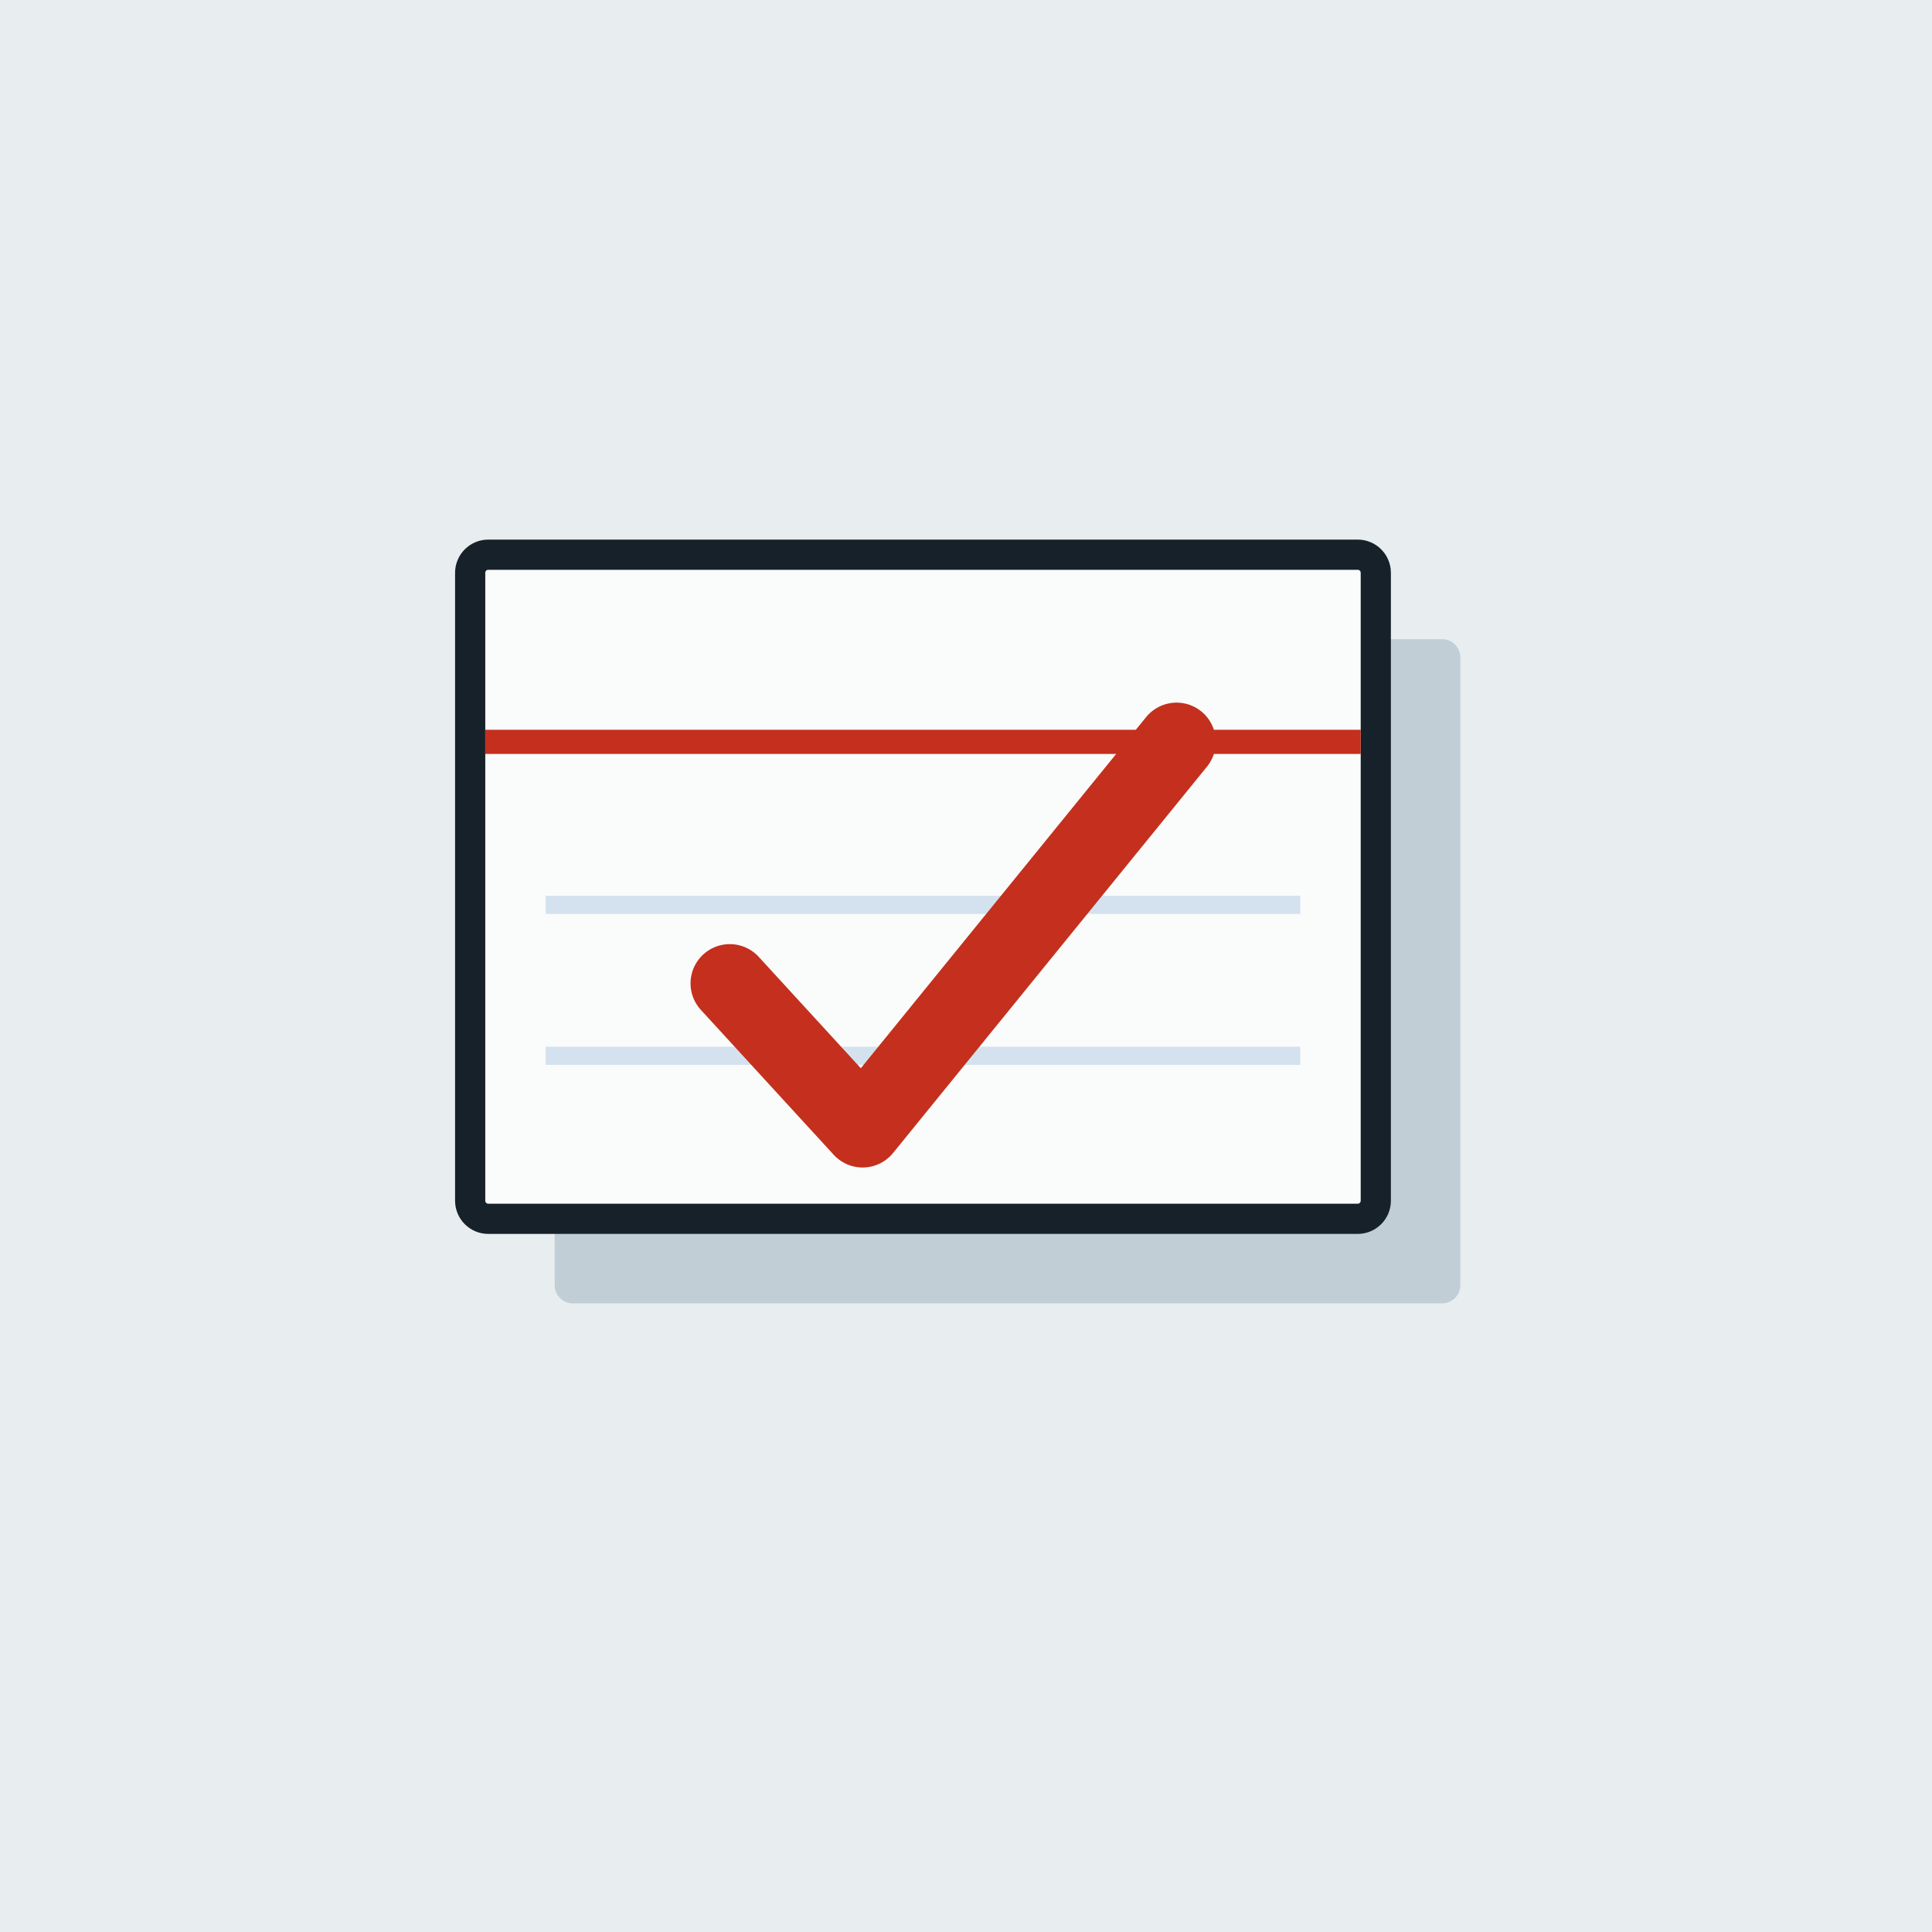
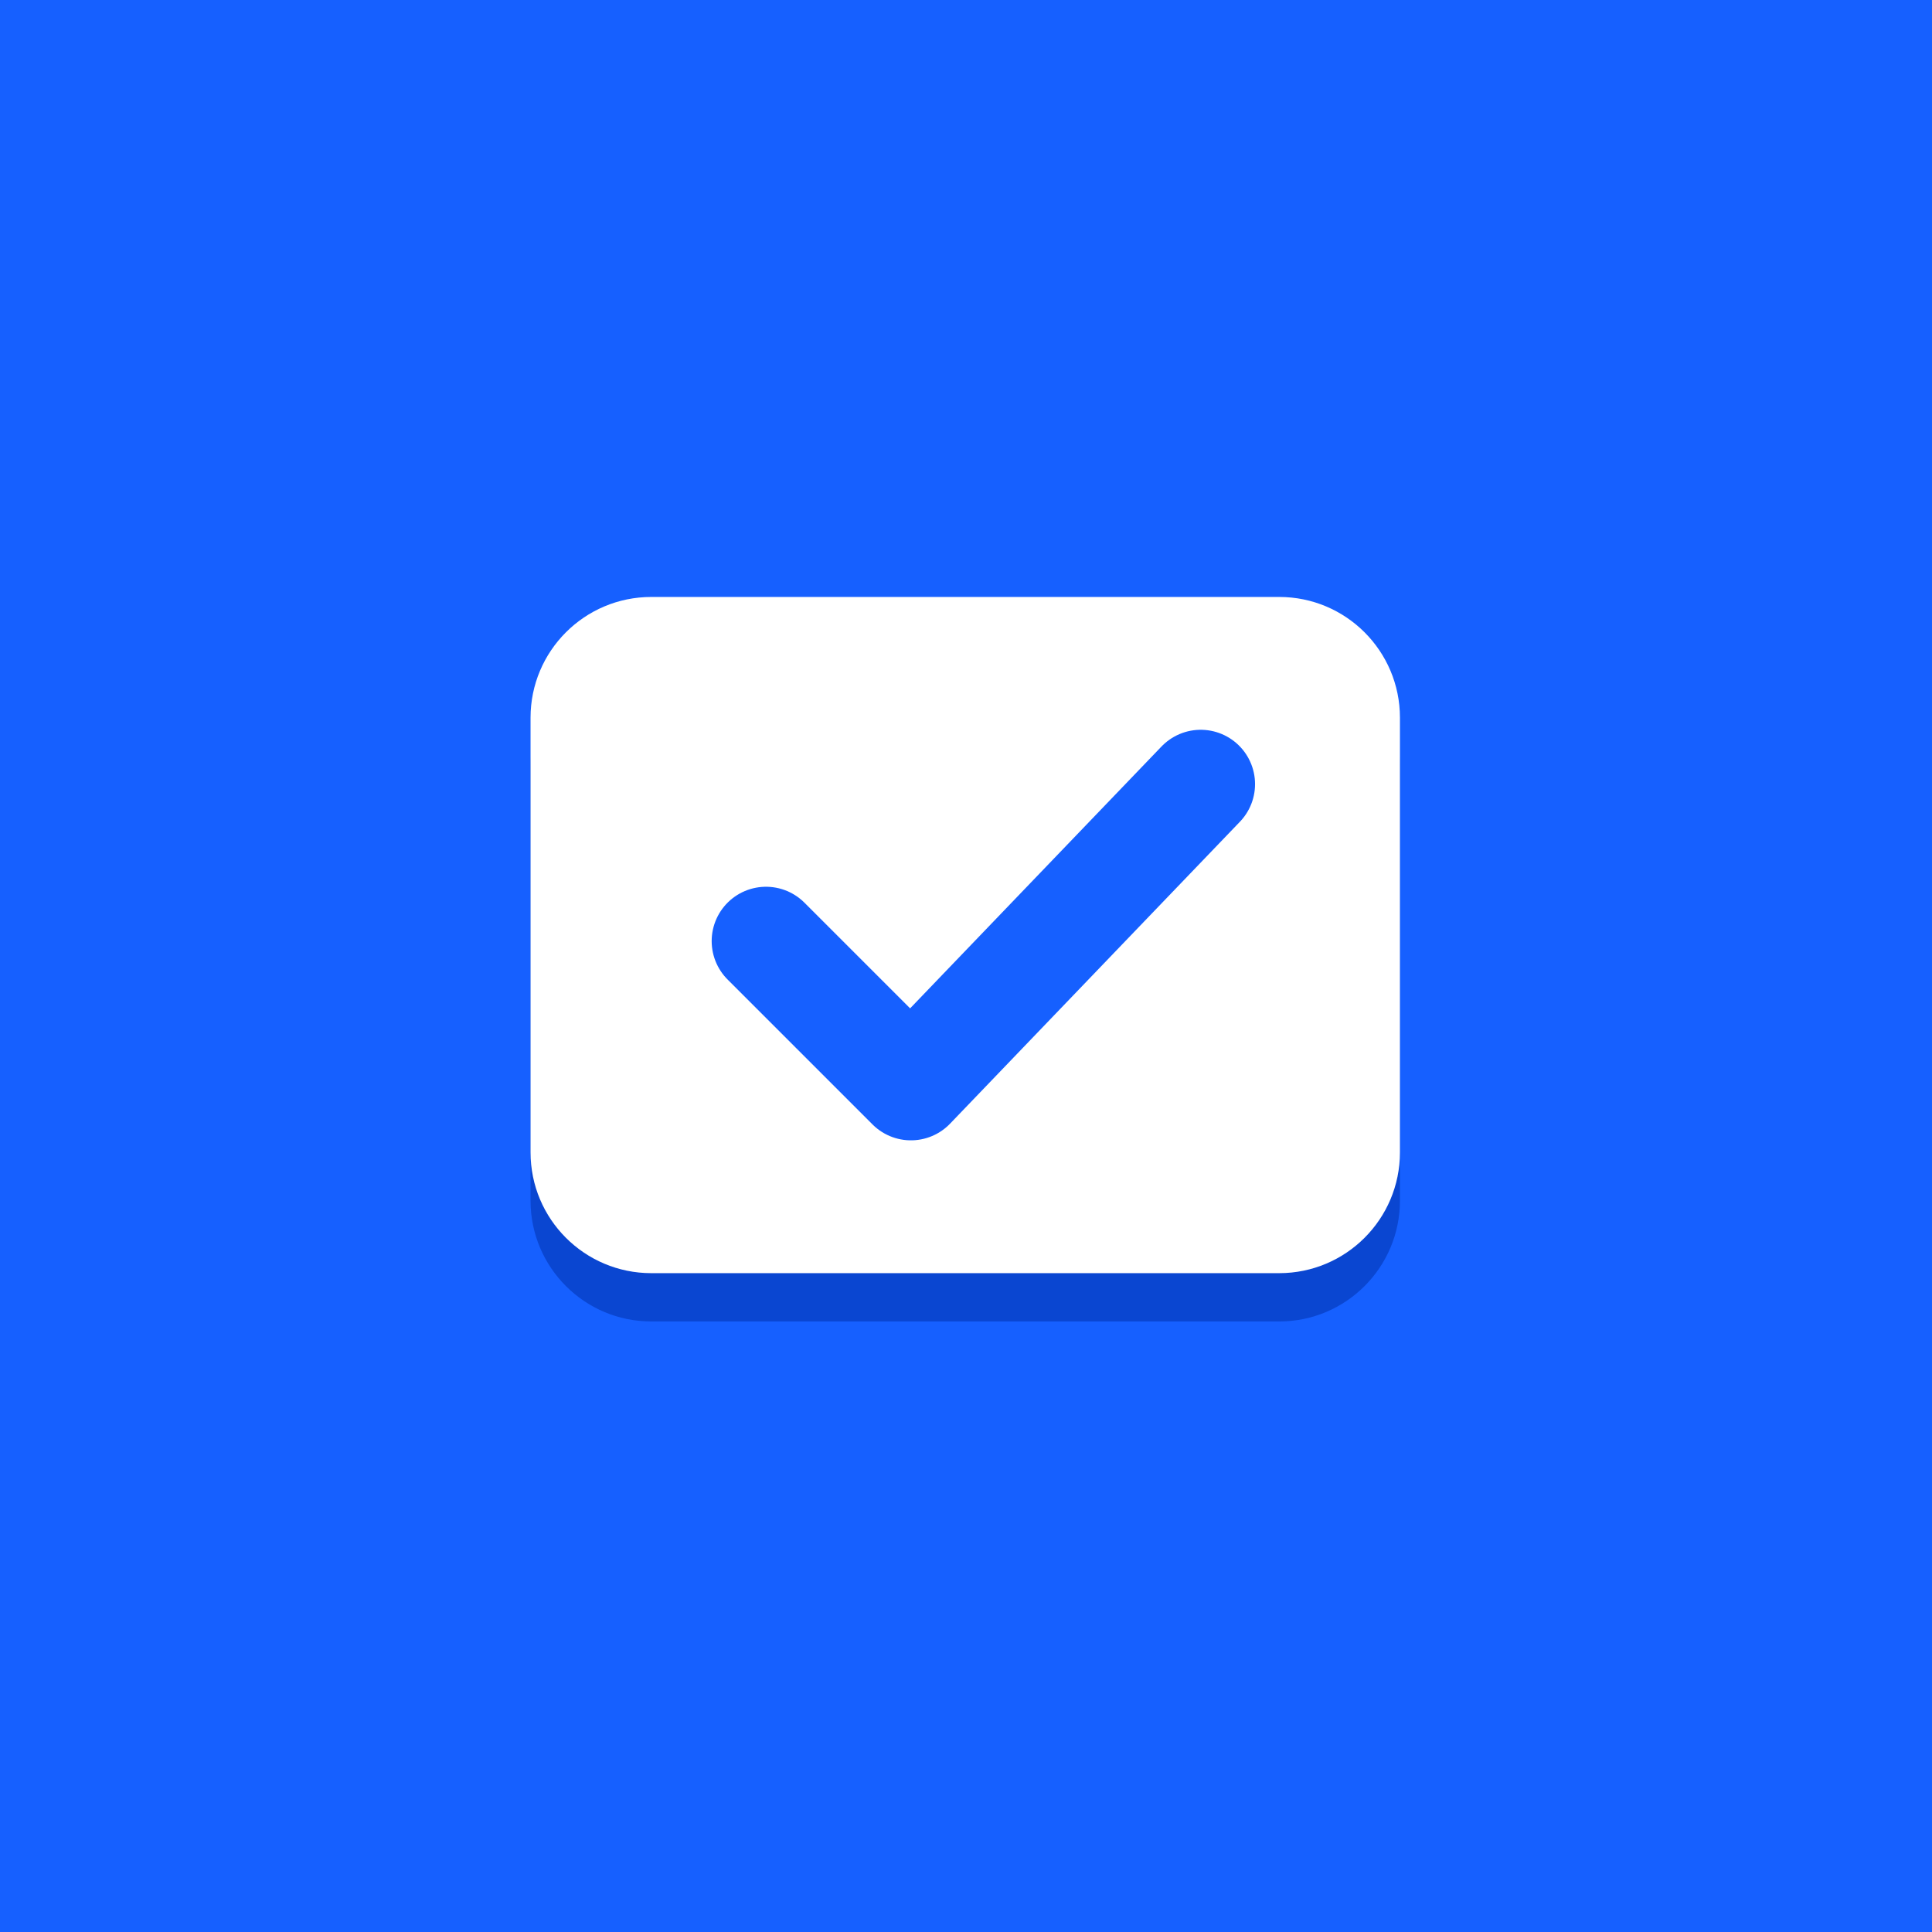
<svg xmlns="http://www.w3.org/2000/svg" viewBox="0 0 512 512">
-   <rect width="512" height="512" fill="#E8EDF0" />
+   <rect width="512" height="512" fill="#1660FF" />
  <g transform="translate(51 51) scale(0.8)">
-     <rect x="120" y="148" width="300" height="220" rx="6" fill="#C2CED6" />
-     <rect x="92" y="120" width="300" height="220" rx="6" fill="#FAFBFB" stroke="#16212A" stroke-width="10" />
-     <rect x="97" y="178" width="290" height="8" fill="#C4301D" />
-     <path d="M117 236H367M117 286H367" stroke="#D3E2EE" stroke-width="6" />
-     <path d="M178 262l44 48 104-128" fill="none" stroke="#C4301D" stroke-width="26" stroke-linecap="round" stroke-linejoin="round" />
+     <rect x="112" y="150" width="288" height="224" rx="40" fill="#0A46D1" />
+     <rect x="112" y="134" width="288" height="224" rx="40" fill="#FFFFFF" />
+     <path d="M190 248l48 48 96-100" fill="none" stroke="#1660FF" stroke-width="36" stroke-linecap="round" stroke-linejoin="round" />
  </g>
</svg>
